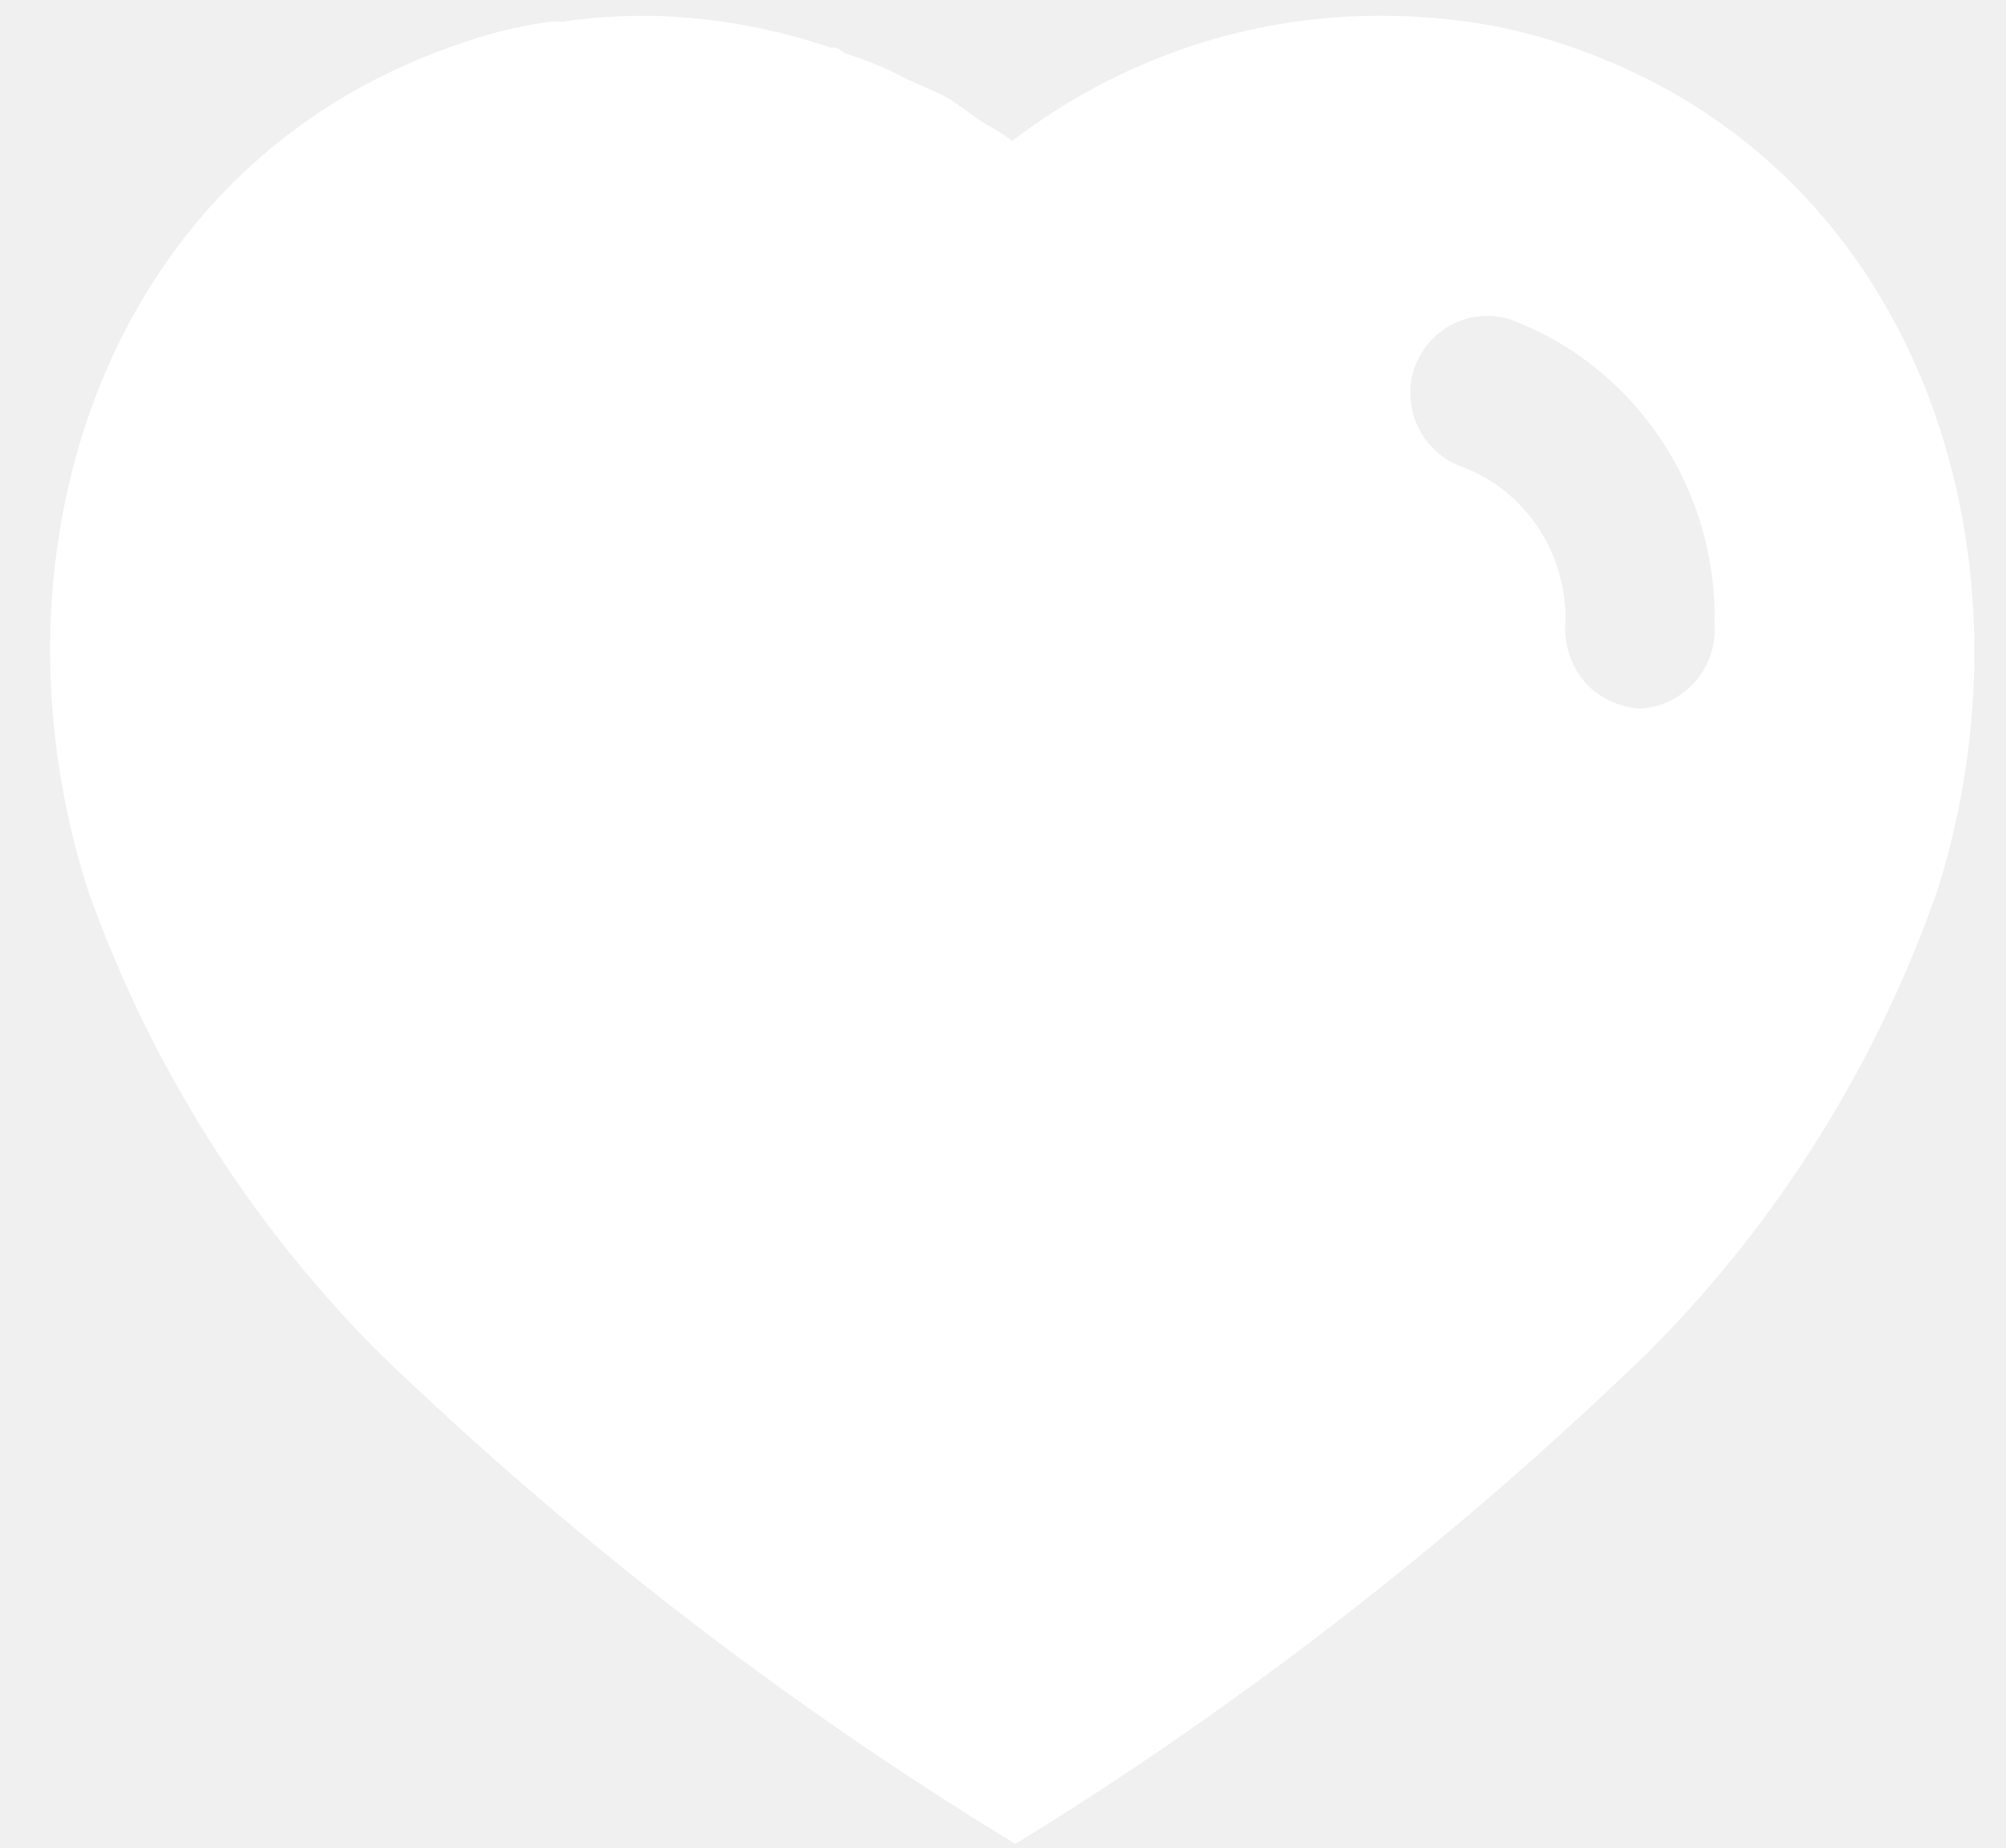
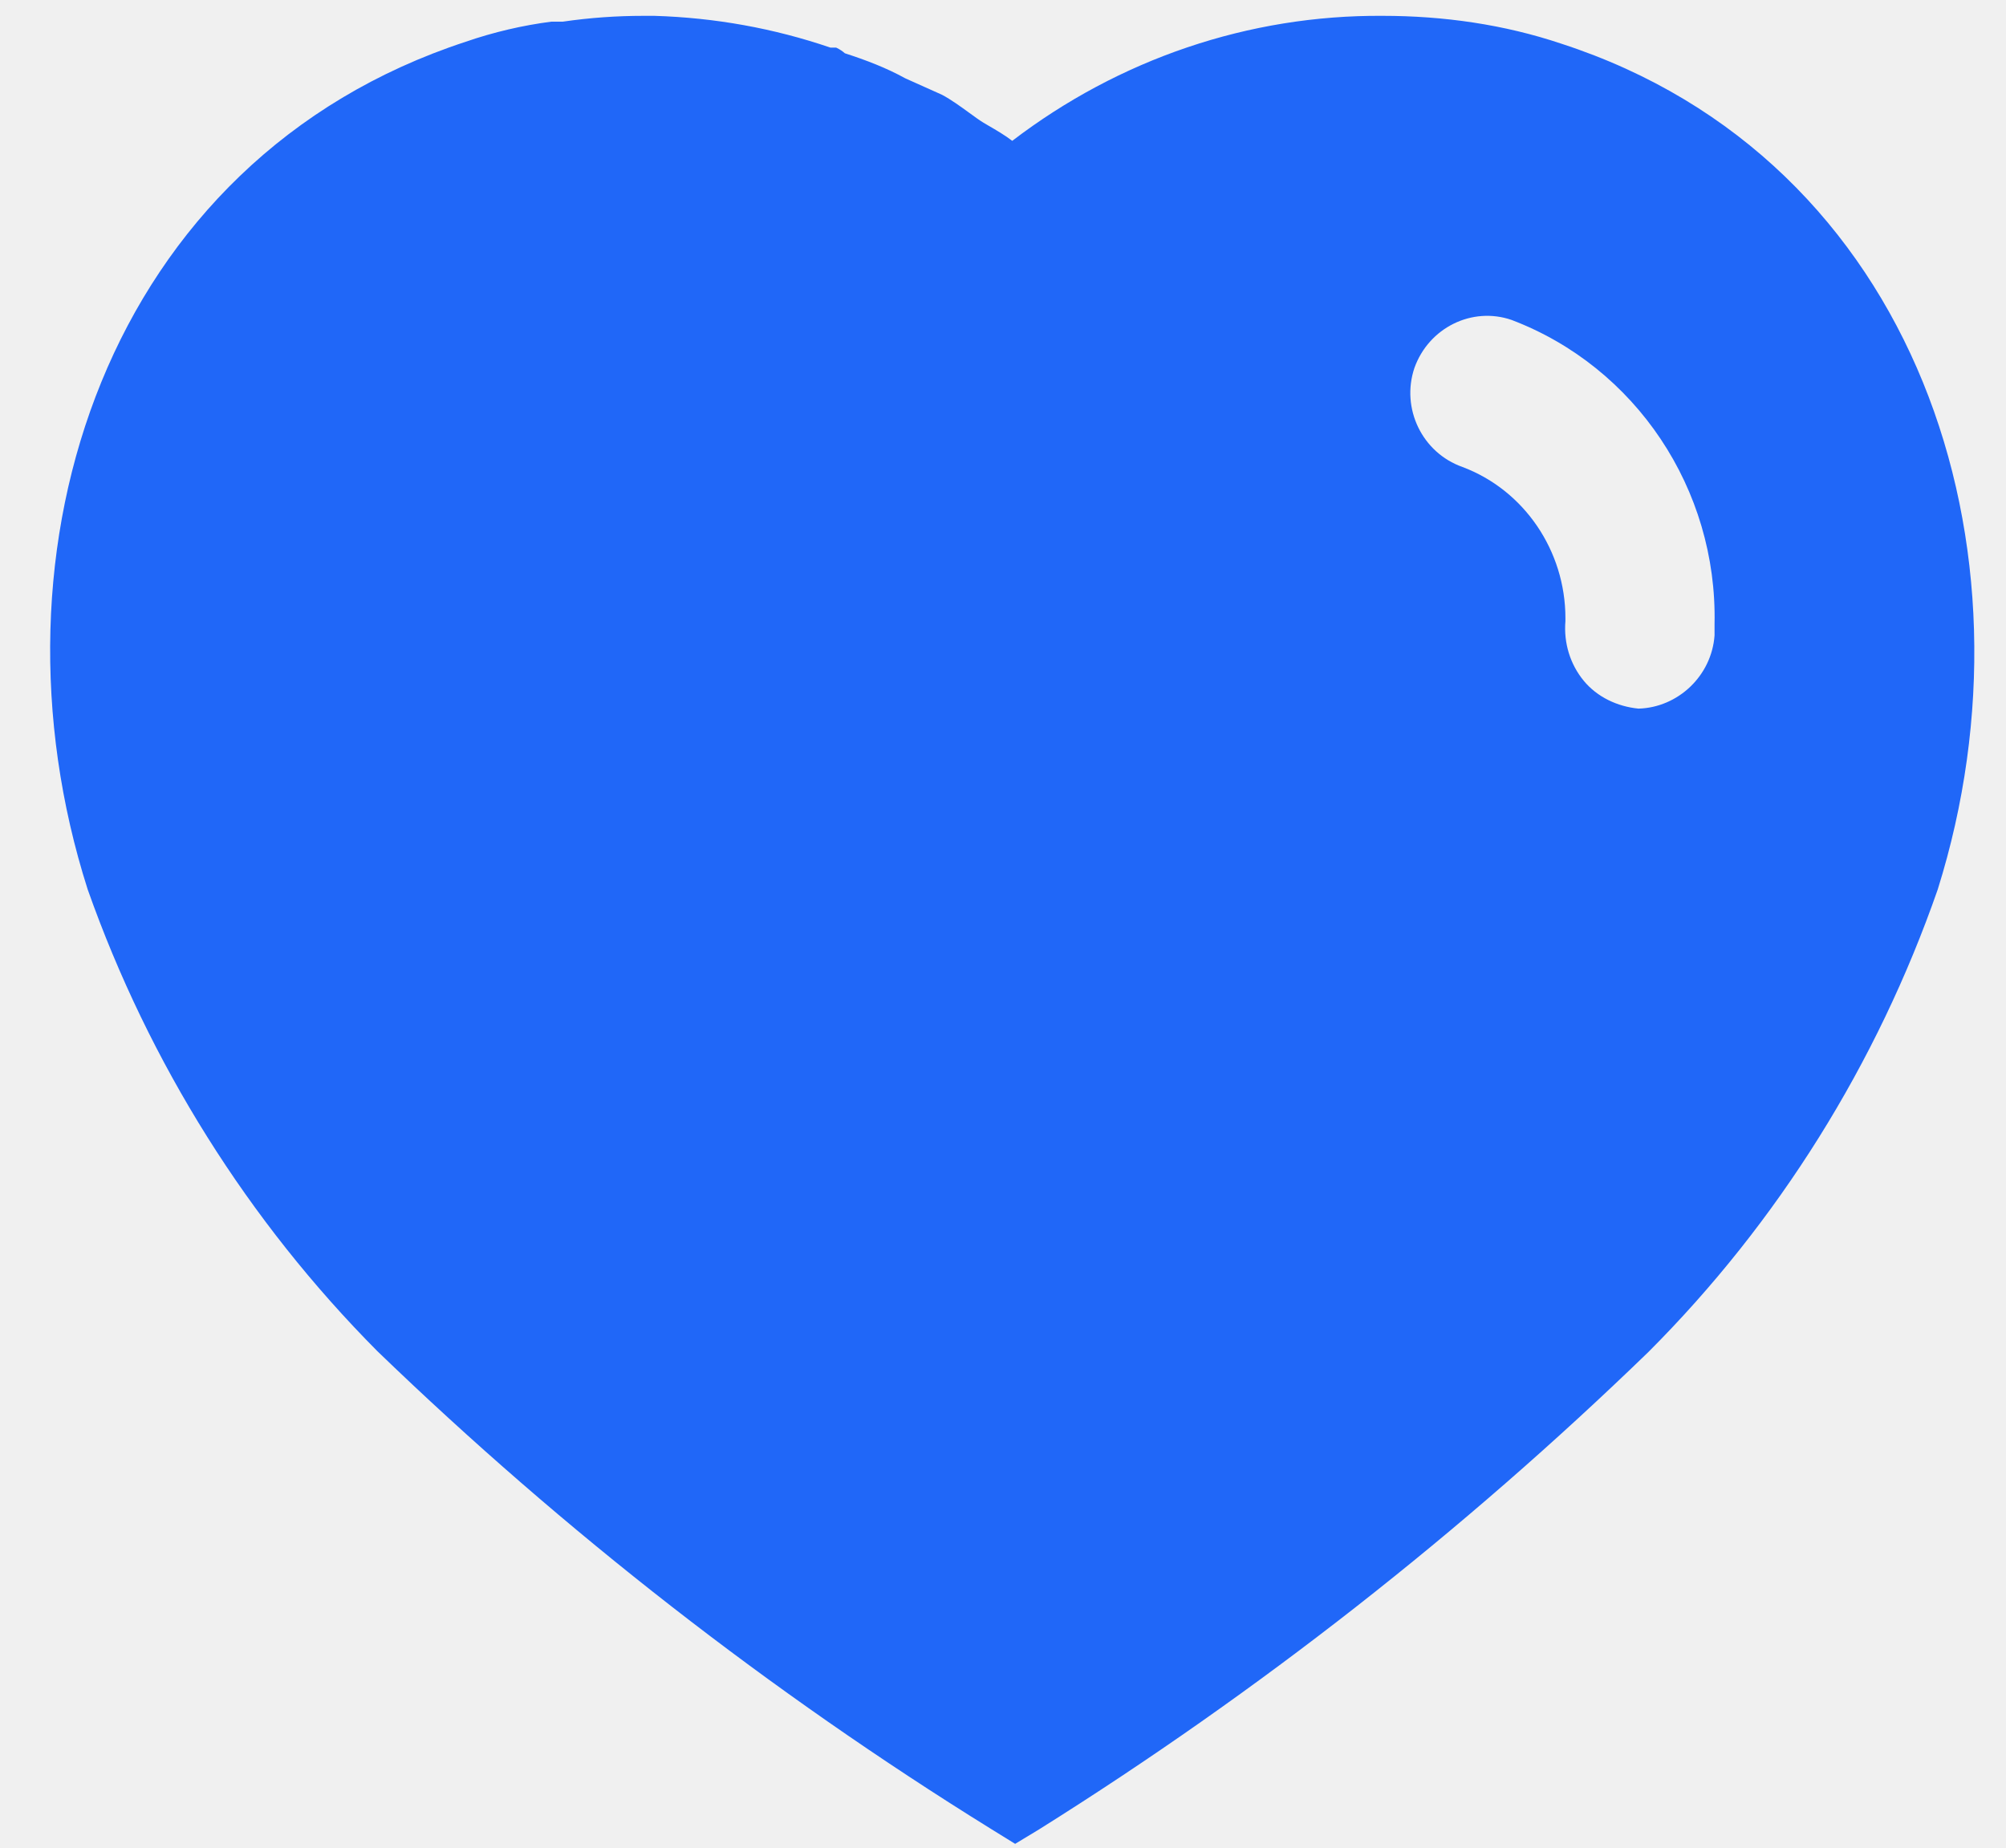
<svg xmlns="http://www.w3.org/2000/svg" width="38" height="35" viewBox="0 0 38 35" fill="none">
-   <path fill-rule="evenodd" clip-rule="evenodd" d="M26.191 0.3C27.341 0.3 28.489 0.462 29.581 0.829C36.308 3.016 38.732 10.397 36.707 16.848C35.559 20.145 33.682 23.154 31.223 25.613C27.704 29.021 23.842 32.046 19.685 34.652L19.23 34.927L18.756 34.634C14.584 32.046 10.7 29.021 7.148 25.594C4.706 23.136 2.827 20.145 1.661 16.848C-0.399 10.397 2.025 3.016 8.825 0.79C9.353 0.608 9.898 0.481 10.445 0.41H10.664C11.176 0.335 11.684 0.3 12.195 0.3H12.395C13.543 0.335 14.655 0.535 15.732 0.902H15.84C15.912 0.936 15.967 0.975 16.004 1.009C16.406 1.139 16.787 1.284 17.152 1.485L17.844 1.795C18.012 1.884 18.2 2.02 18.362 2.138C18.465 2.213 18.557 2.28 18.628 2.323C18.658 2.341 18.688 2.358 18.718 2.376C18.875 2.467 19.038 2.562 19.175 2.668C21.2 1.12 23.658 0.282 26.191 0.3ZM31.039 13.423C31.786 13.402 32.424 12.803 32.479 12.036V11.819C32.533 9.265 30.986 6.953 28.633 6.06C27.886 5.803 27.066 6.206 26.793 6.971C26.537 7.736 26.938 8.575 27.704 8.846C28.872 9.284 29.654 10.434 29.654 11.708V11.764C29.619 12.181 29.745 12.584 30 12.894C30.255 13.204 30.638 13.384 31.039 13.423Z" fill="white" />
+   <path fill-rule="evenodd" clip-rule="evenodd" d="M26.191 0.3C27.341 0.3 28.489 0.462 29.581 0.829C36.308 3.016 38.732 10.397 36.707 16.848C35.559 20.145 33.682 23.154 31.223 25.613C27.704 29.021 23.842 32.046 19.685 34.652L19.23 34.927L18.756 34.634C14.584 32.046 10.7 29.021 7.148 25.594C4.706 23.136 2.827 20.145 1.661 16.848C-0.399 10.397 2.025 3.016 8.825 0.79C9.353 0.608 9.898 0.481 10.445 0.41H10.664C11.176 0.335 11.684 0.3 12.195 0.3H12.395C13.543 0.335 14.655 0.535 15.732 0.902H15.84C15.912 0.936 15.967 0.975 16.004 1.009C16.406 1.139 16.787 1.284 17.152 1.485L17.844 1.795C18.012 1.884 18.2 2.02 18.362 2.138C18.465 2.213 18.557 2.28 18.628 2.323C18.658 2.341 18.688 2.358 18.718 2.376C18.875 2.467 19.038 2.562 19.175 2.668C21.2 1.12 23.658 0.282 26.191 0.3ZM31.039 13.423C31.786 13.402 32.424 12.803 32.479 12.036V11.819C32.533 9.265 30.986 6.953 28.633 6.06C27.886 5.803 27.066 6.206 26.793 6.971C26.537 7.736 26.938 8.575 27.704 8.846C28.872 9.284 29.654 10.434 29.654 11.708V11.764C29.619 12.181 29.745 12.584 30 12.894C30.255 13.204 30.638 13.384 31.039 13.423Z" fill="#2067F8" />
</svg>
